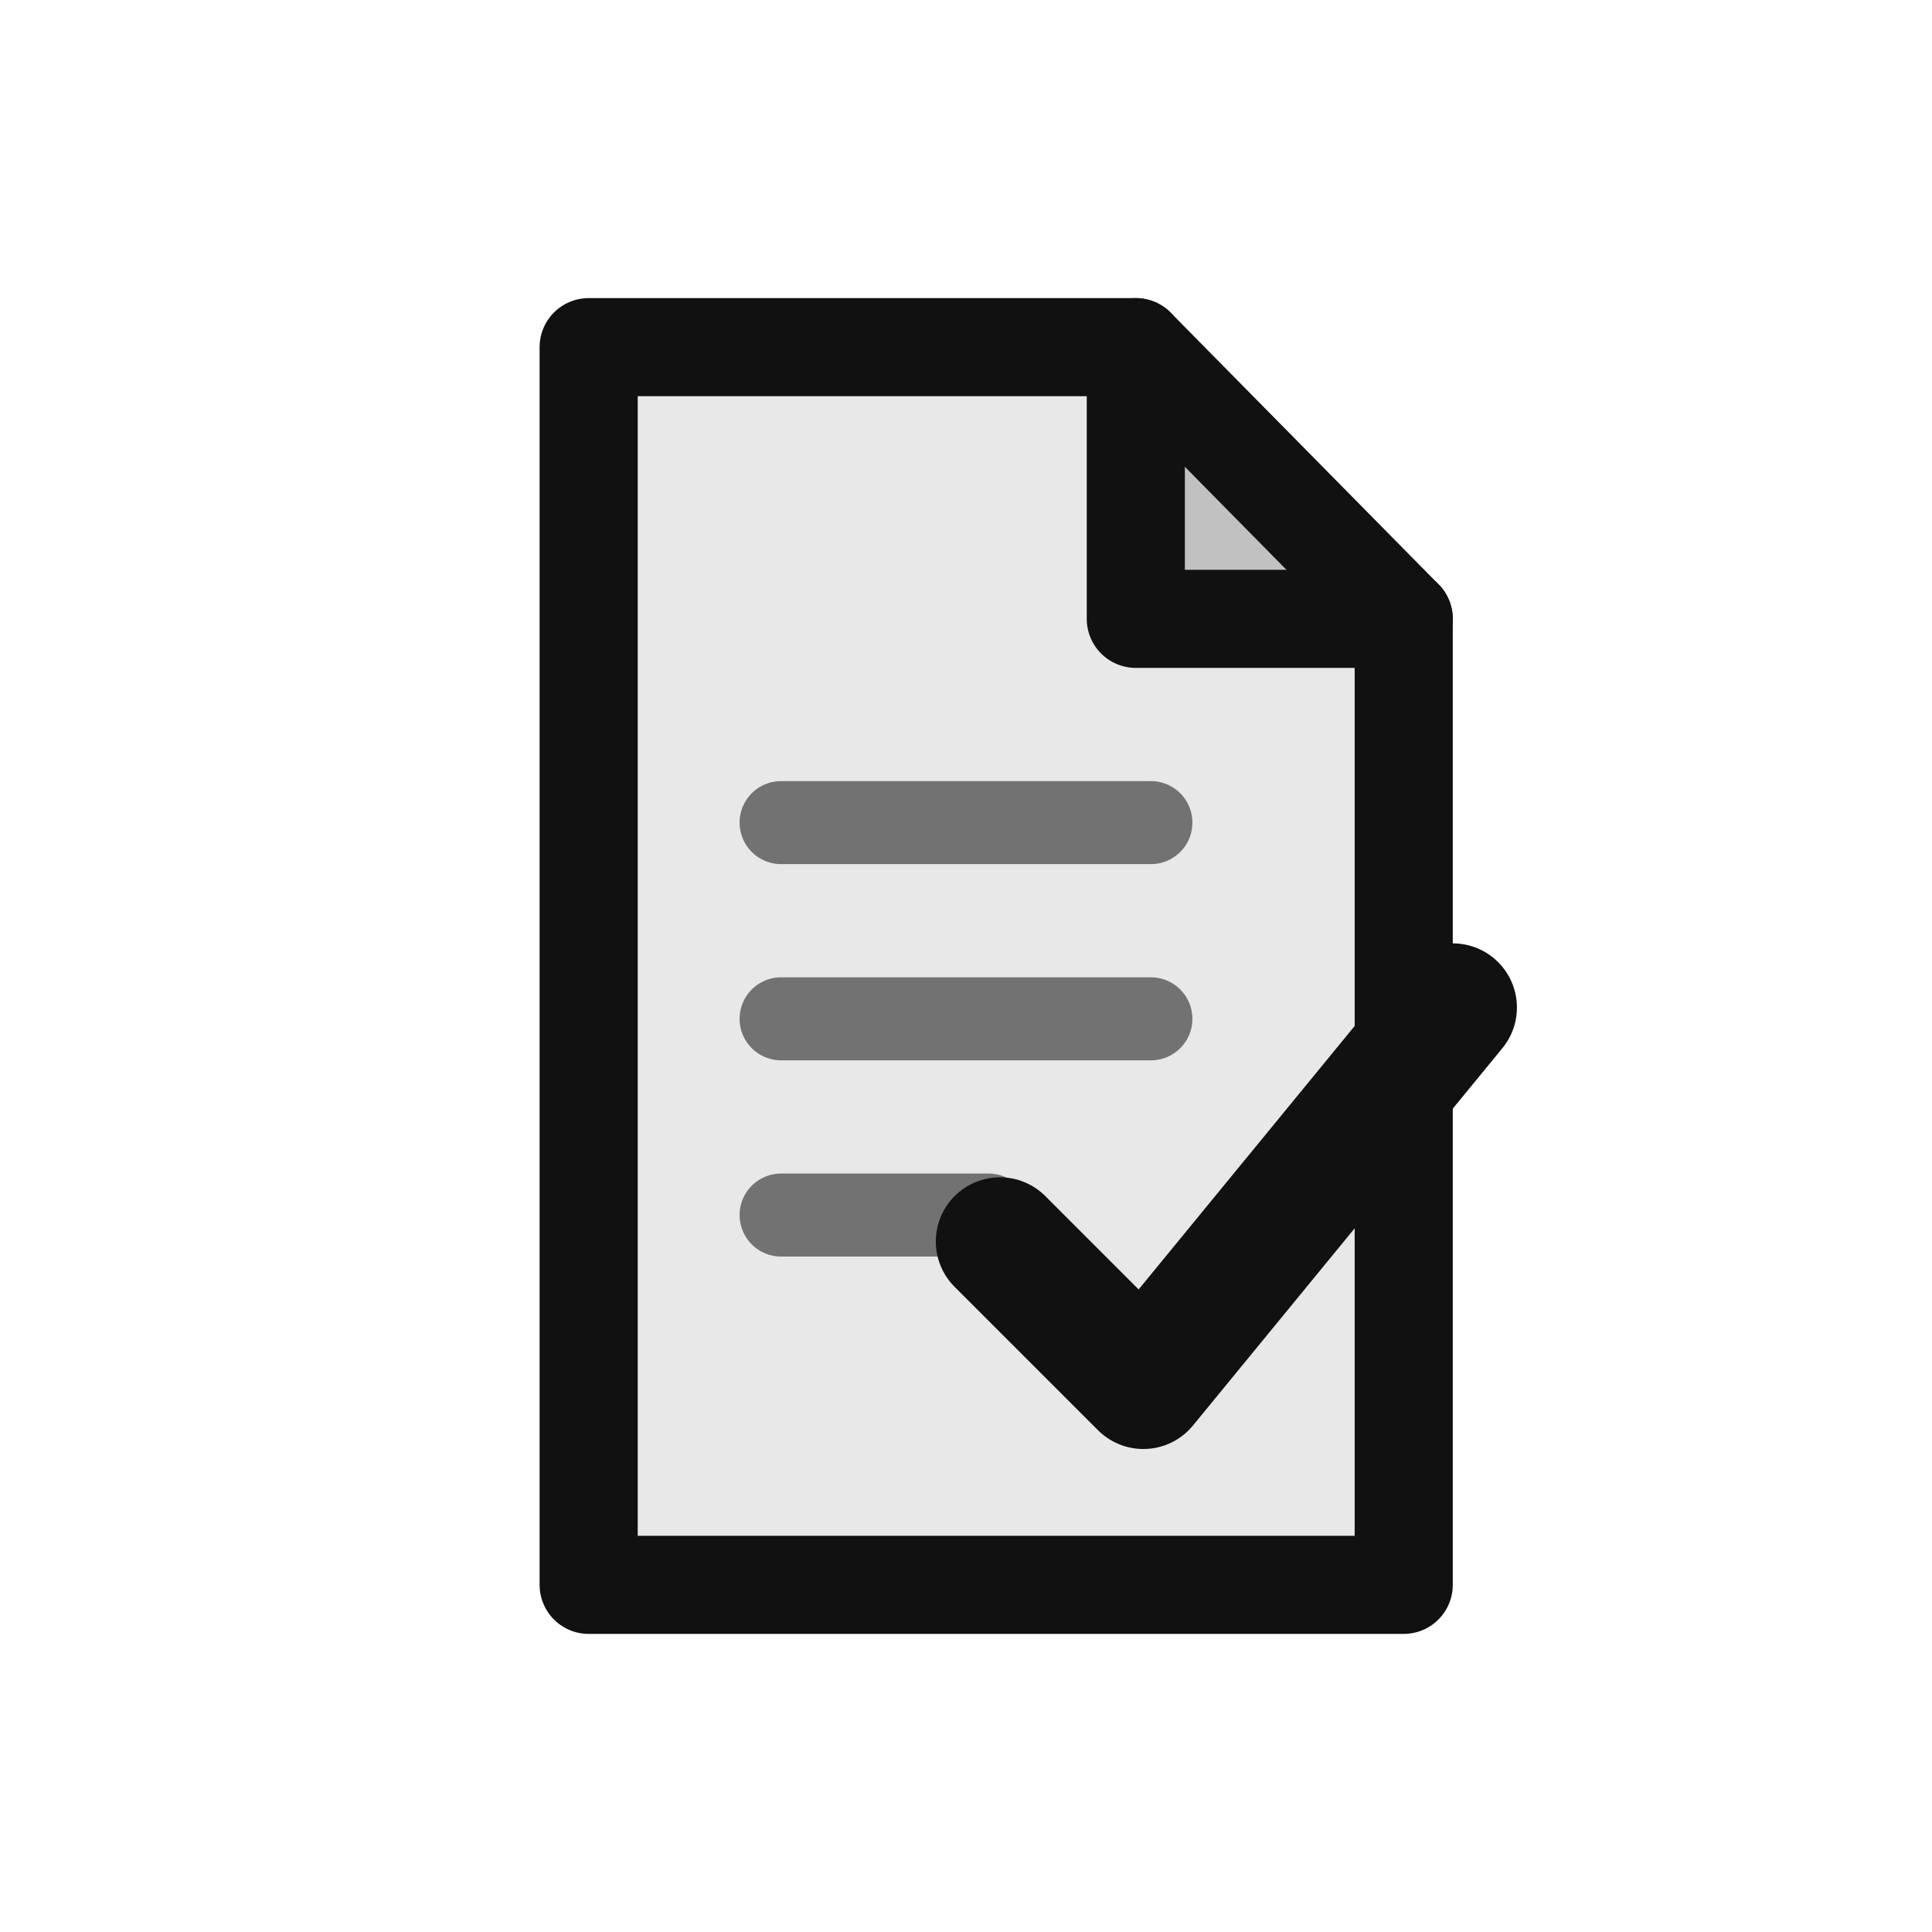
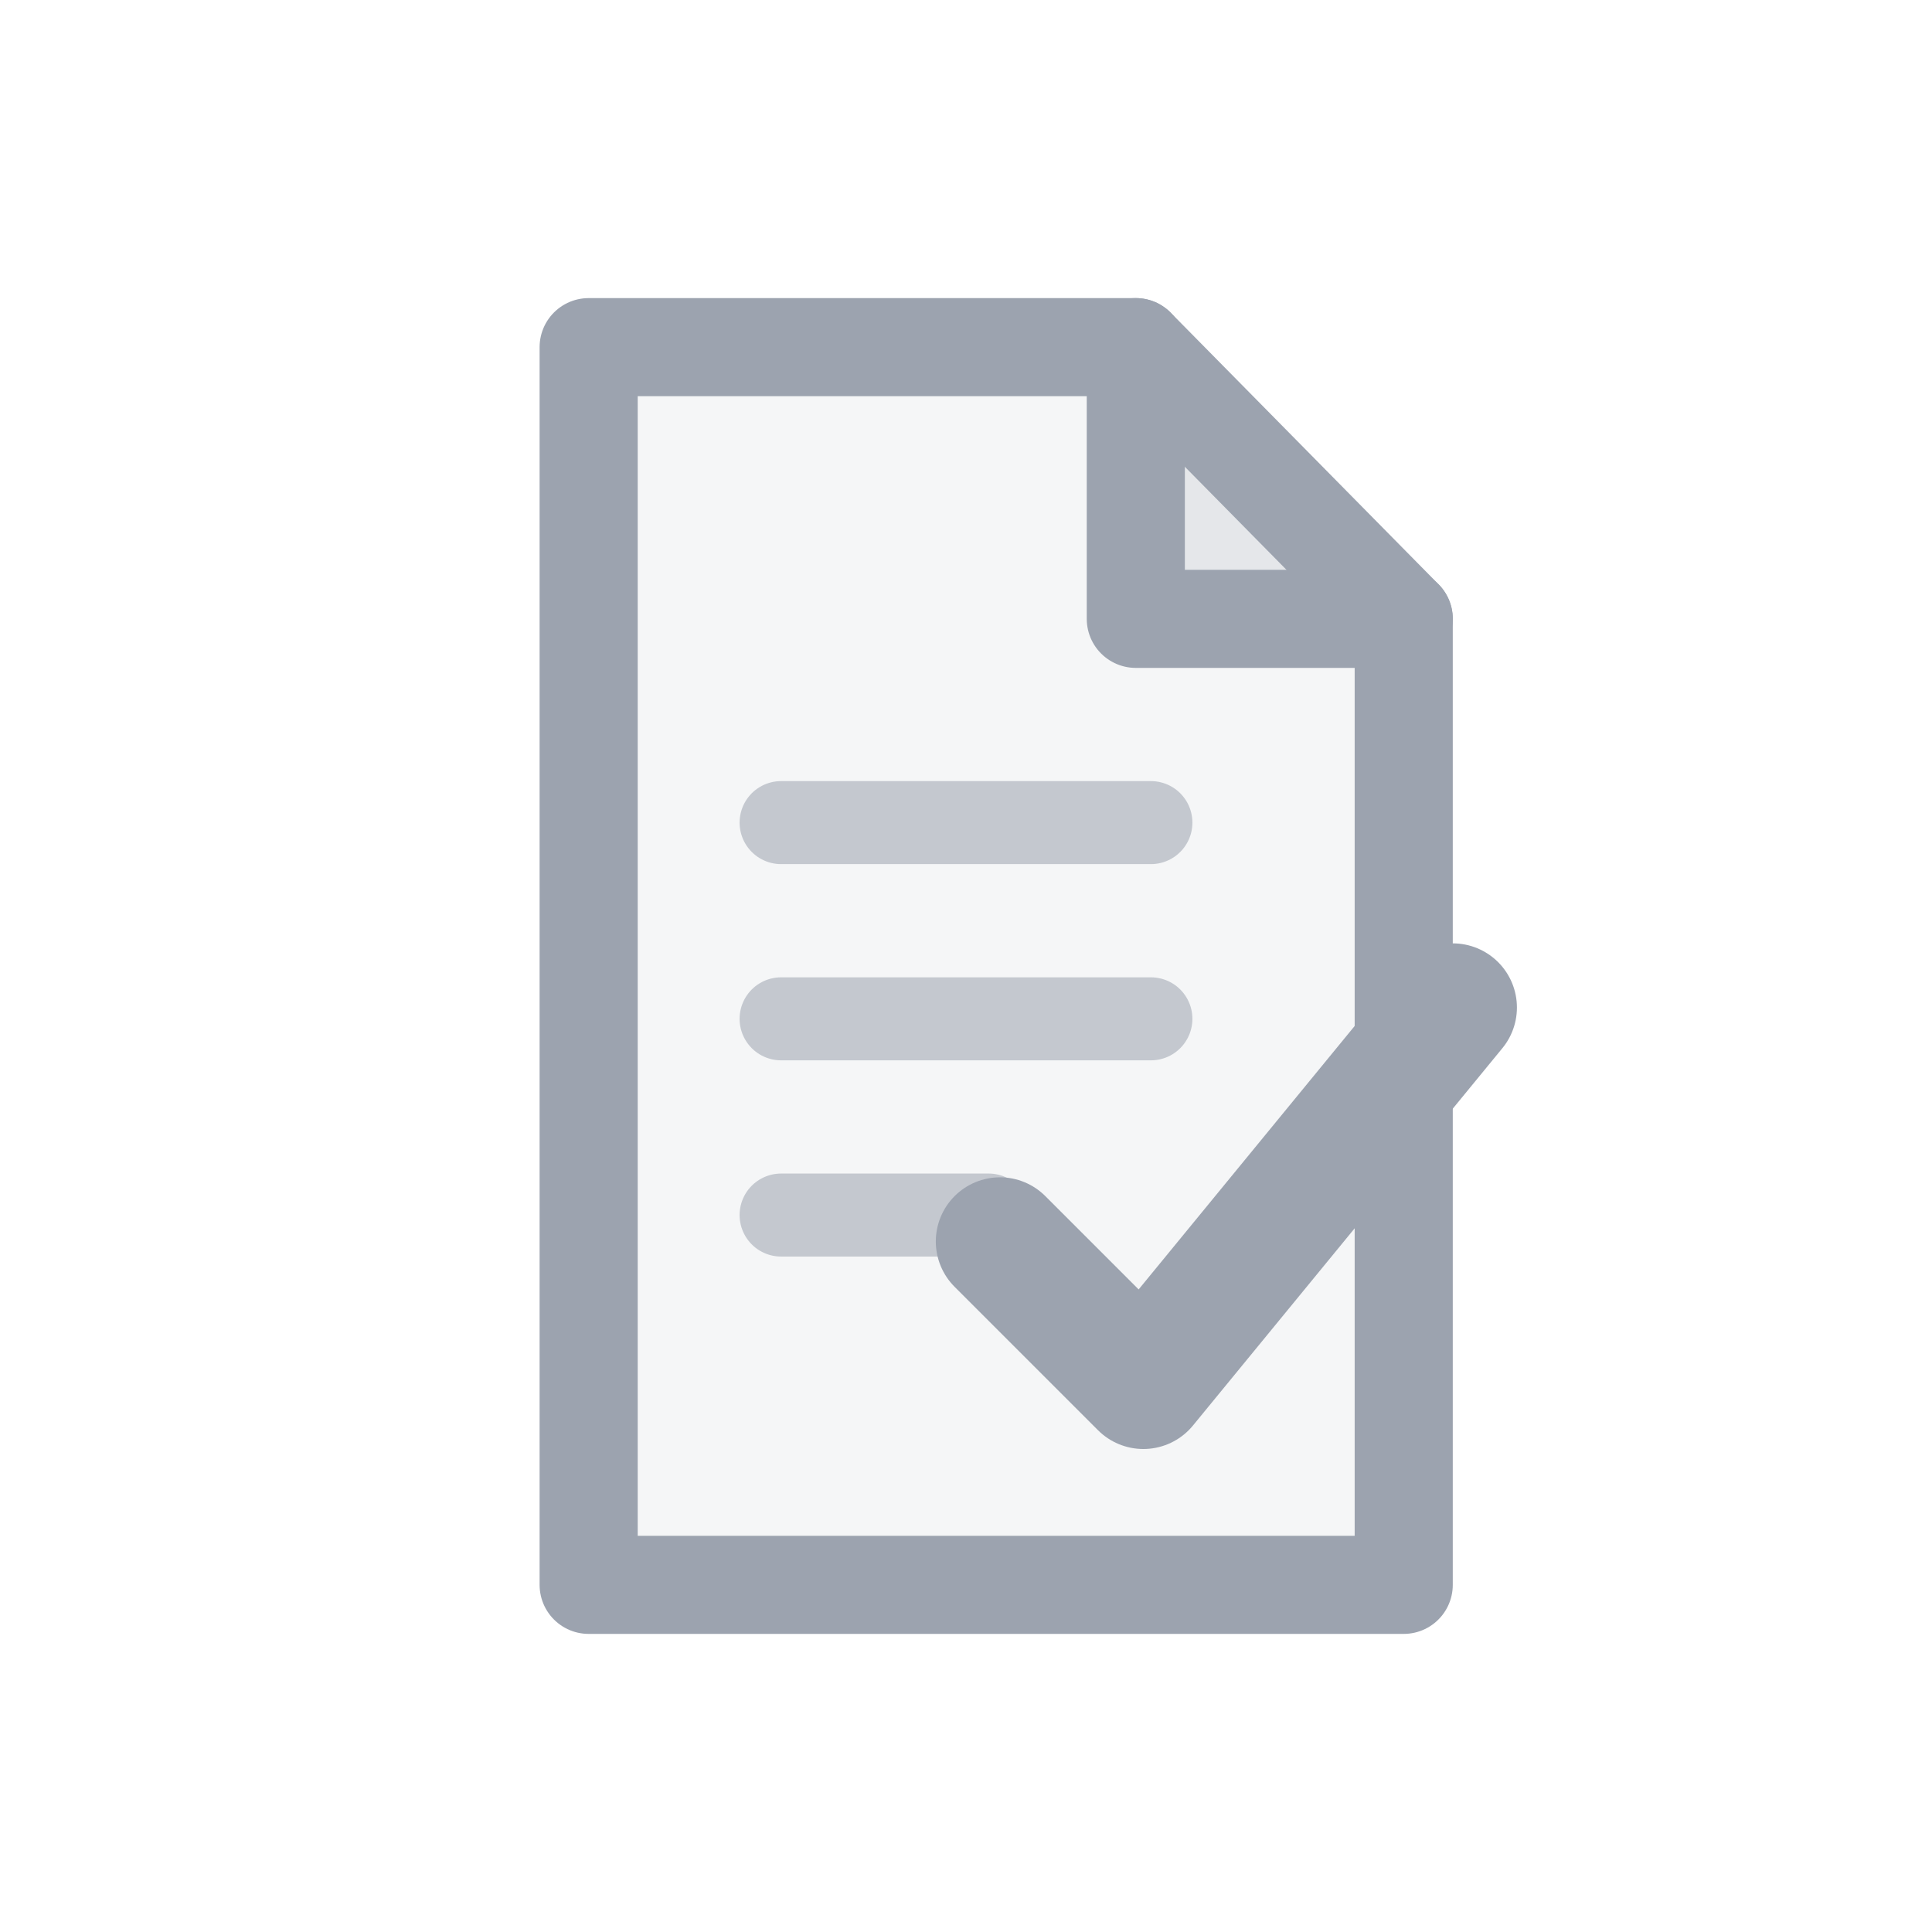
<svg xmlns="http://www.w3.org/2000/svg" viewBox="0 0 512 512" role="img" aria-labelledby="title desc">
-   <path d="M156 92h145l71 72v256H156V92Z" fill="#111111" opacity="0.1" />
-   <path d="M301 92v72h71" fill="#111111" opacity="0.18" />
-   <path d="M156 92h145l71 72v256H156V92Z" fill="none" stroke="#111111" stroke-linejoin="round" stroke-width="26" />
-   <path d="M301 92v72h71" fill="none" stroke="#111111" stroke-linecap="round" stroke-linejoin="round" stroke-width="26" />
-   <path d="M207 218h98M207 270h98M207 322h55" fill="none" stroke="#111111" stroke-linecap="round" stroke-width="22" opacity="0.55" />
-   <path d="m265 329 38 38 82-100" fill="none" stroke="#111111" stroke-linecap="round" stroke-linejoin="round" stroke-width="34" />
+   <path d="M156 92h145l71 72v256H156V92Z" fill="#9ca3af" opacity="0.1" />
+   <path d="M301 92v72h71" fill="#9ca3af" opacity="0.18" />
+   <path d="M156 92h145l71 72v256H156V92Z" fill="none" stroke="#9ca3af" stroke-linejoin="round" stroke-width="26" />
+   <path d="M301 92v72h71" fill="none" stroke="#9ca3af" stroke-linecap="round" stroke-linejoin="round" stroke-width="26" />
+   <path d="M207 218h98M207 270h98M207 322h55" fill="none" stroke="#9ca3af" stroke-linecap="round" stroke-width="22" opacity="0.55" />
+   <path d="m265 329 38 38 82-100" fill="none" stroke="#9ca3af" stroke-linecap="round" stroke-linejoin="round" stroke-width="34" />
</svg>
